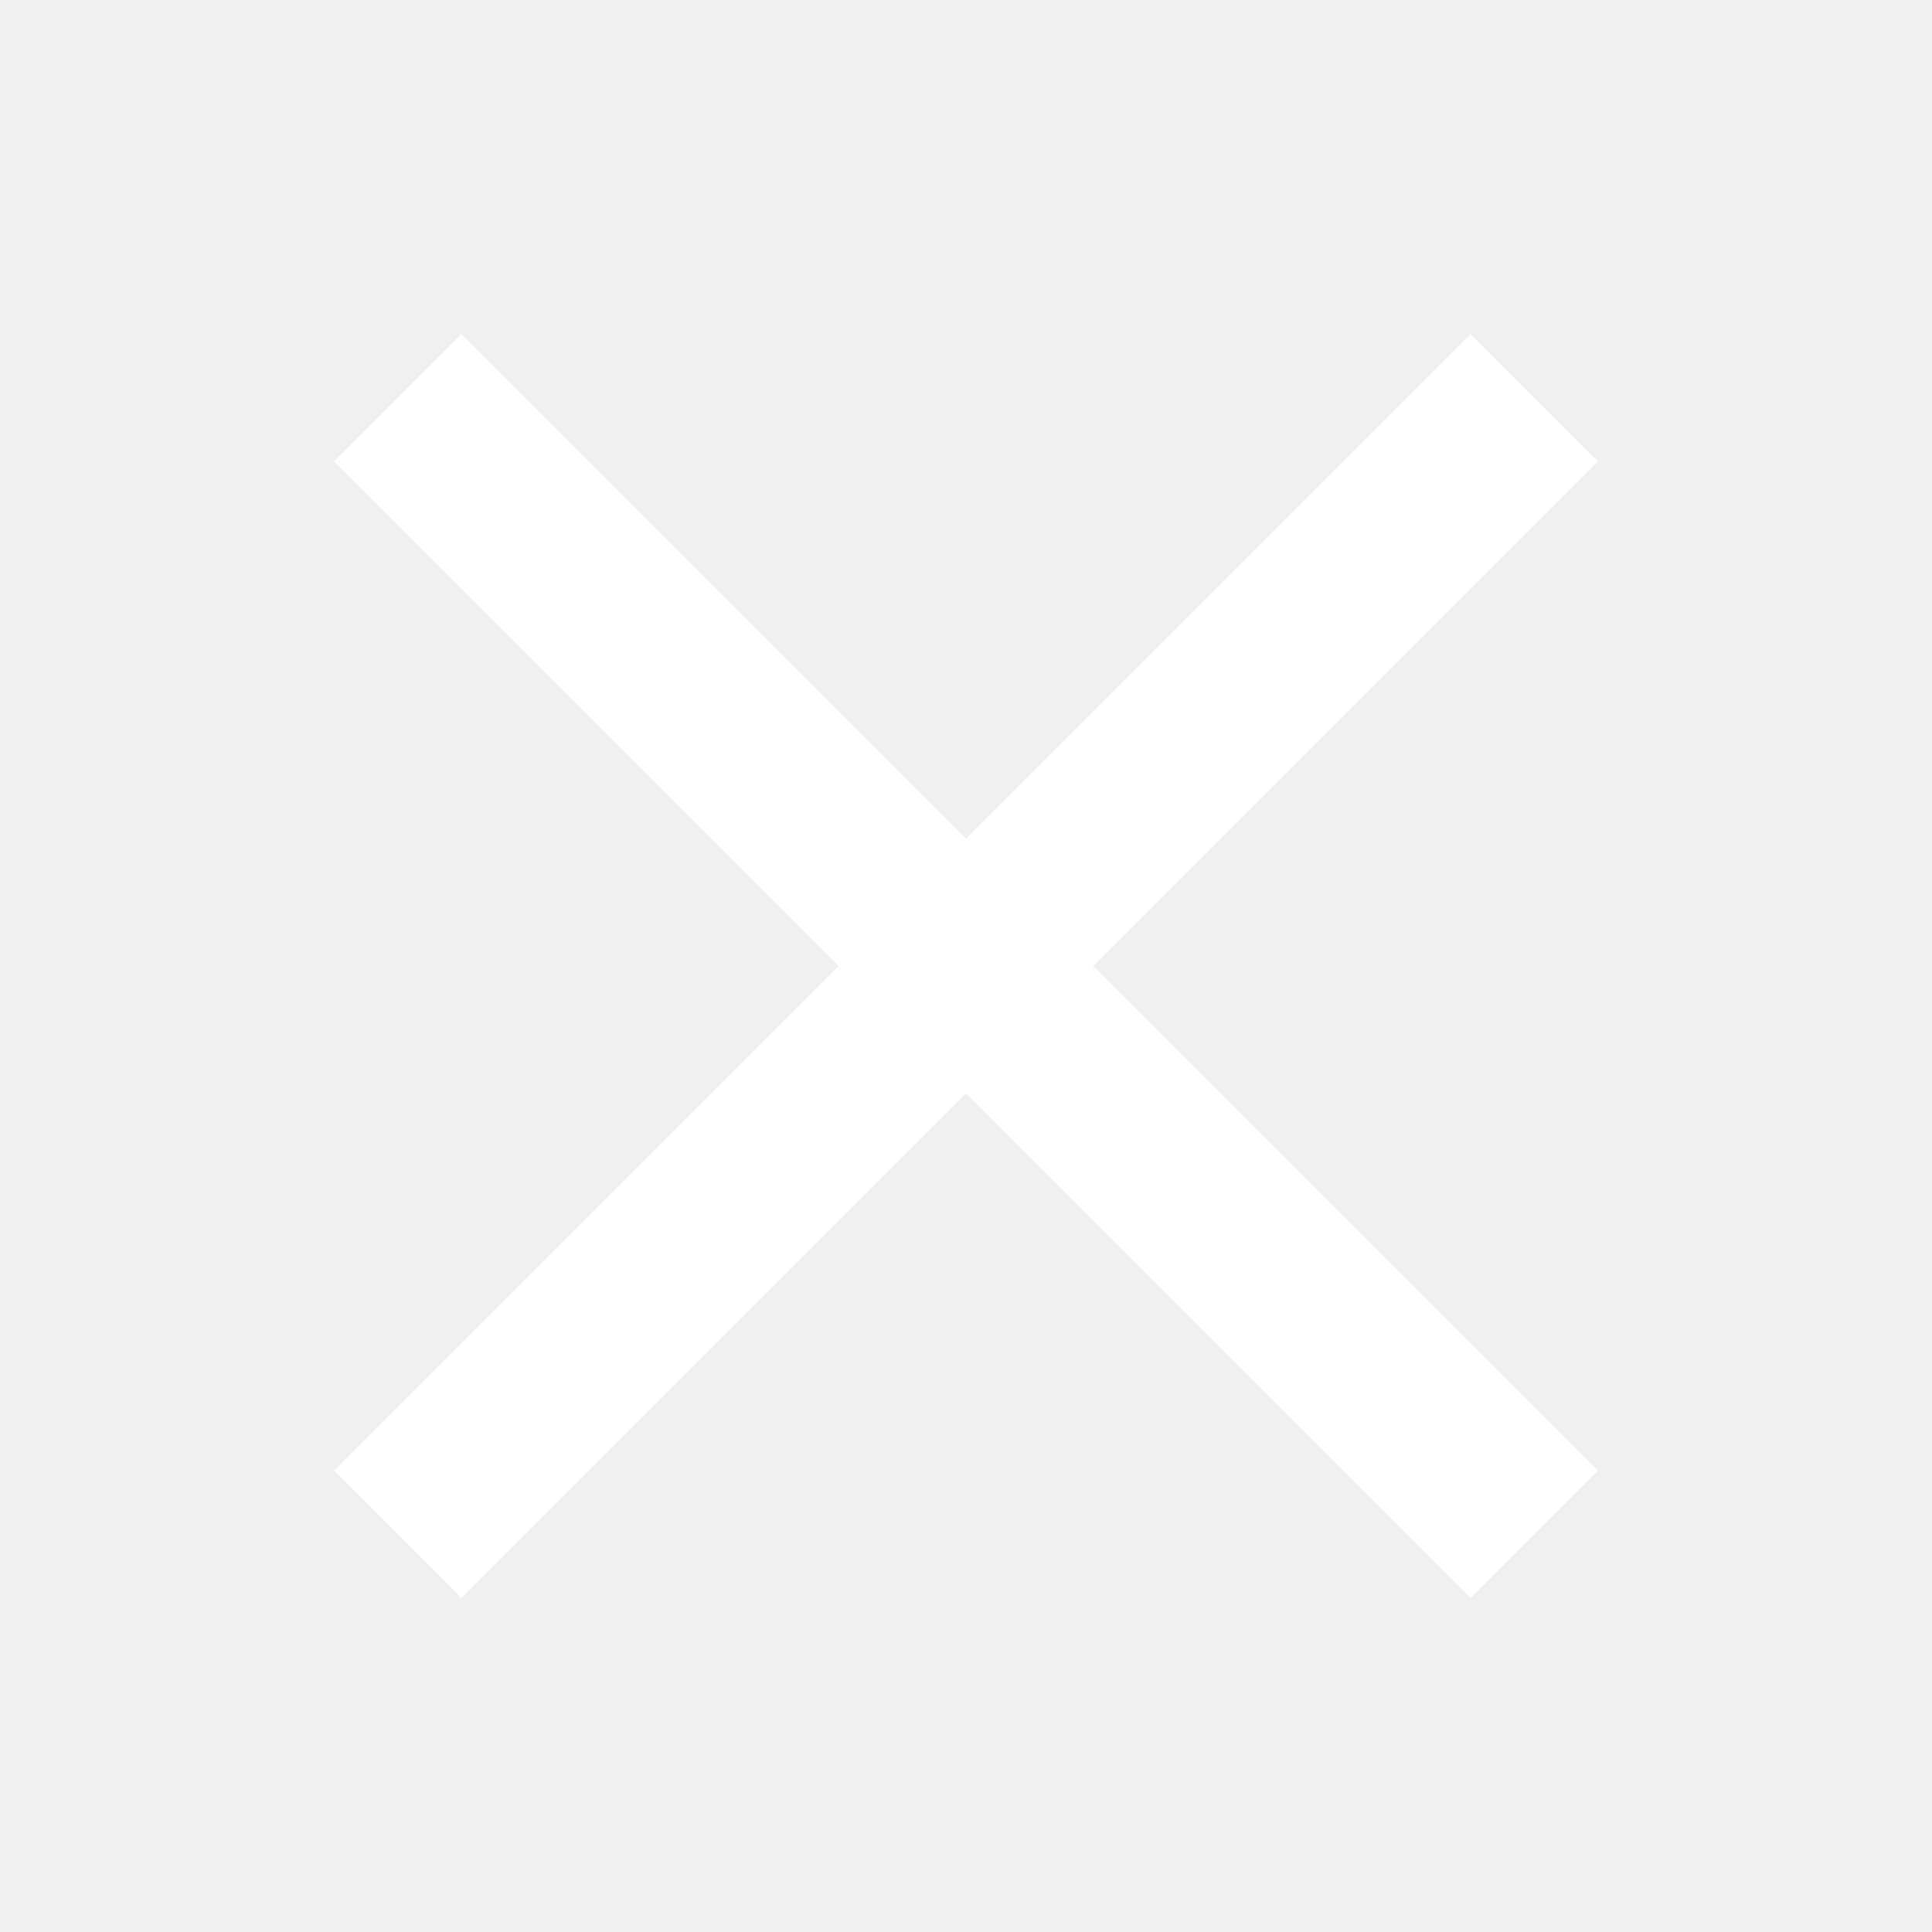
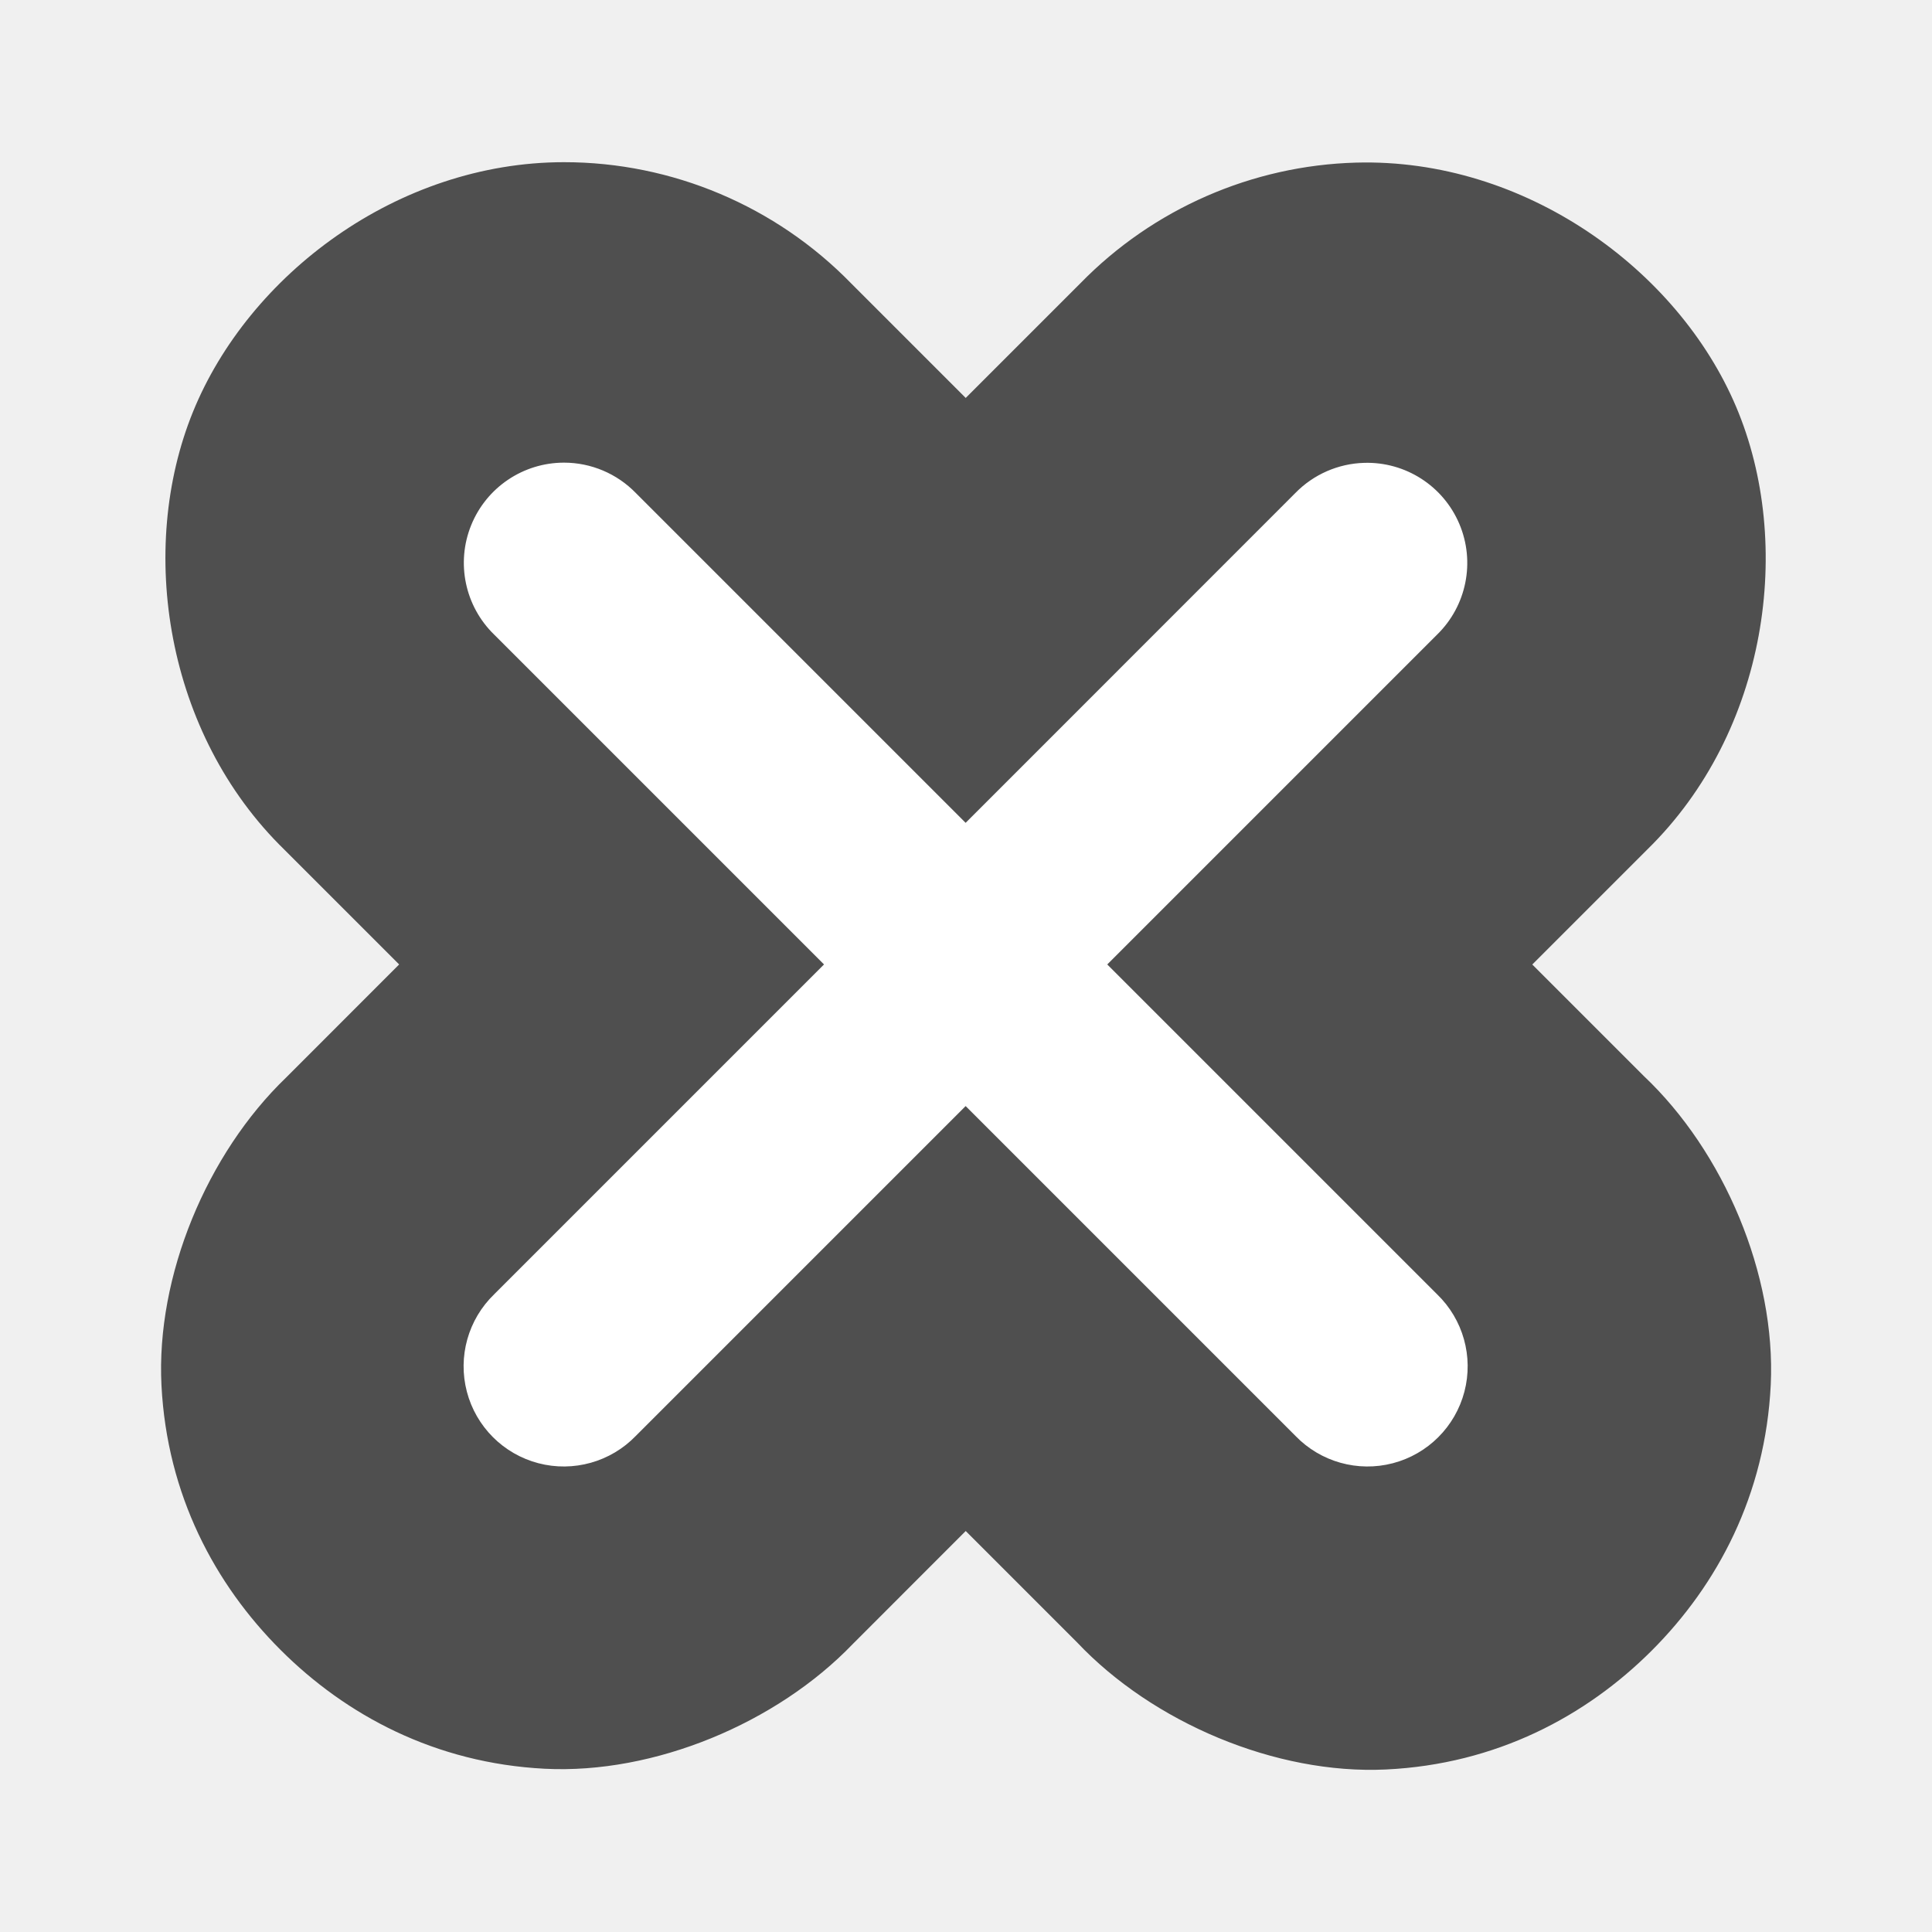
- <svg xmlns="http://www.w3.org/2000/svg" version="1.1" width="240" height="240" viewBox="0 0 240 240" id="svg4">
-   <defs id="defs8" />
-   <path d="M 198.5,57.312 182.688,41.5 120,104.188 57.312,41.5 41.5,57.312 104.188,120 41.5,182.688 57.312,198.5 120,135.812 182.688,198.5 198.5,182.688 135.812,120 Z" id="path2" style="fill:#ffffff;stroke-width:11.214" />
+ <svg xmlns="http://www.w3.org/2000/svg" width="240" height="240" version="1.1" id="svg10">
+   <defs id="defs14" />
+   <g id="g827" transform="matrix(12.44229,0,0,12.44229,20.41641,-2766.804)">
+     <g id="g4" transform="matrix(0.61538,0,0,0.61538,-1.536983,-406.0869)" style="fill:none">
+       <path id="path2" d="m 8.982,1023.883 c -2.704,7e-4 -5.118,1.83 -6.021,4.053 -0.903,2.223 -0.449,5.221 1.489,7.106 l 1.857,1.857 -1.834,1.835 c -1.283,1.233 -2.113,3.219 -2.022,4.996 0.091,1.777 0.868,3.226 1.93,4.288 1.062,1.062 2.511,1.839 4.288,1.93 1.777,0.091 3.763,-0.739 4.996,-2.022 l 1.834,-1.835 1.806,1.806 c 1.227,1.3 3.223,2.148 5.012,2.063 1.788,-0.085 3.247,-0.864 4.313,-1.93 1.066,-1.066 1.844,-2.525 1.93,-4.313 0.085,-1.788 -0.763,-3.784 -2.063,-5.011 l -1.806,-1.806 1.866,-1.866 c 1.954,-1.911 2.385,-4.954 1.441,-7.183 -0.944,-2.229 -3.432,-4.036 -6.164,-3.961 h -0.003 c -1.685,0.047 -3.291,0.749 -4.469,1.955 l -1.863,1.863 -1.857,-1.857 c -1.222,-1.256 -2.906,-1.968 -4.659,-1.968 z" style="fill:#4f4f4f" />
+     </g>
+     <g id="g8" transform="matrix(0.61538,0,0,0.61538,-1.536983,-406.0869)" style="fill:#ffffff">
+       <path id="path6" d="M 3.99,2.99 A 1,1 0 0 0 3.293,4.707 L 6.586,8 3.293,11.293 a 1,1 0 1 0 1.414,1.414 L 8,9.414 11.293,12.707 a 1,1 0 1 0 1.414,-1.414 L 9.414,8 12.707,4.707 a 1,1 0 0 0 -0.727,-1.715 1,1 0 0 0 -0.688,0.301 L 8,6.586 4.707,3.293 A 1,1 0 0 0 3.99,2.99 Z" transform="matrix(1.625012,0,0,1.625012,2.497616,1023.899)" style="fill:#ffffff" />
+     </g>
+   </g>
</svg>
